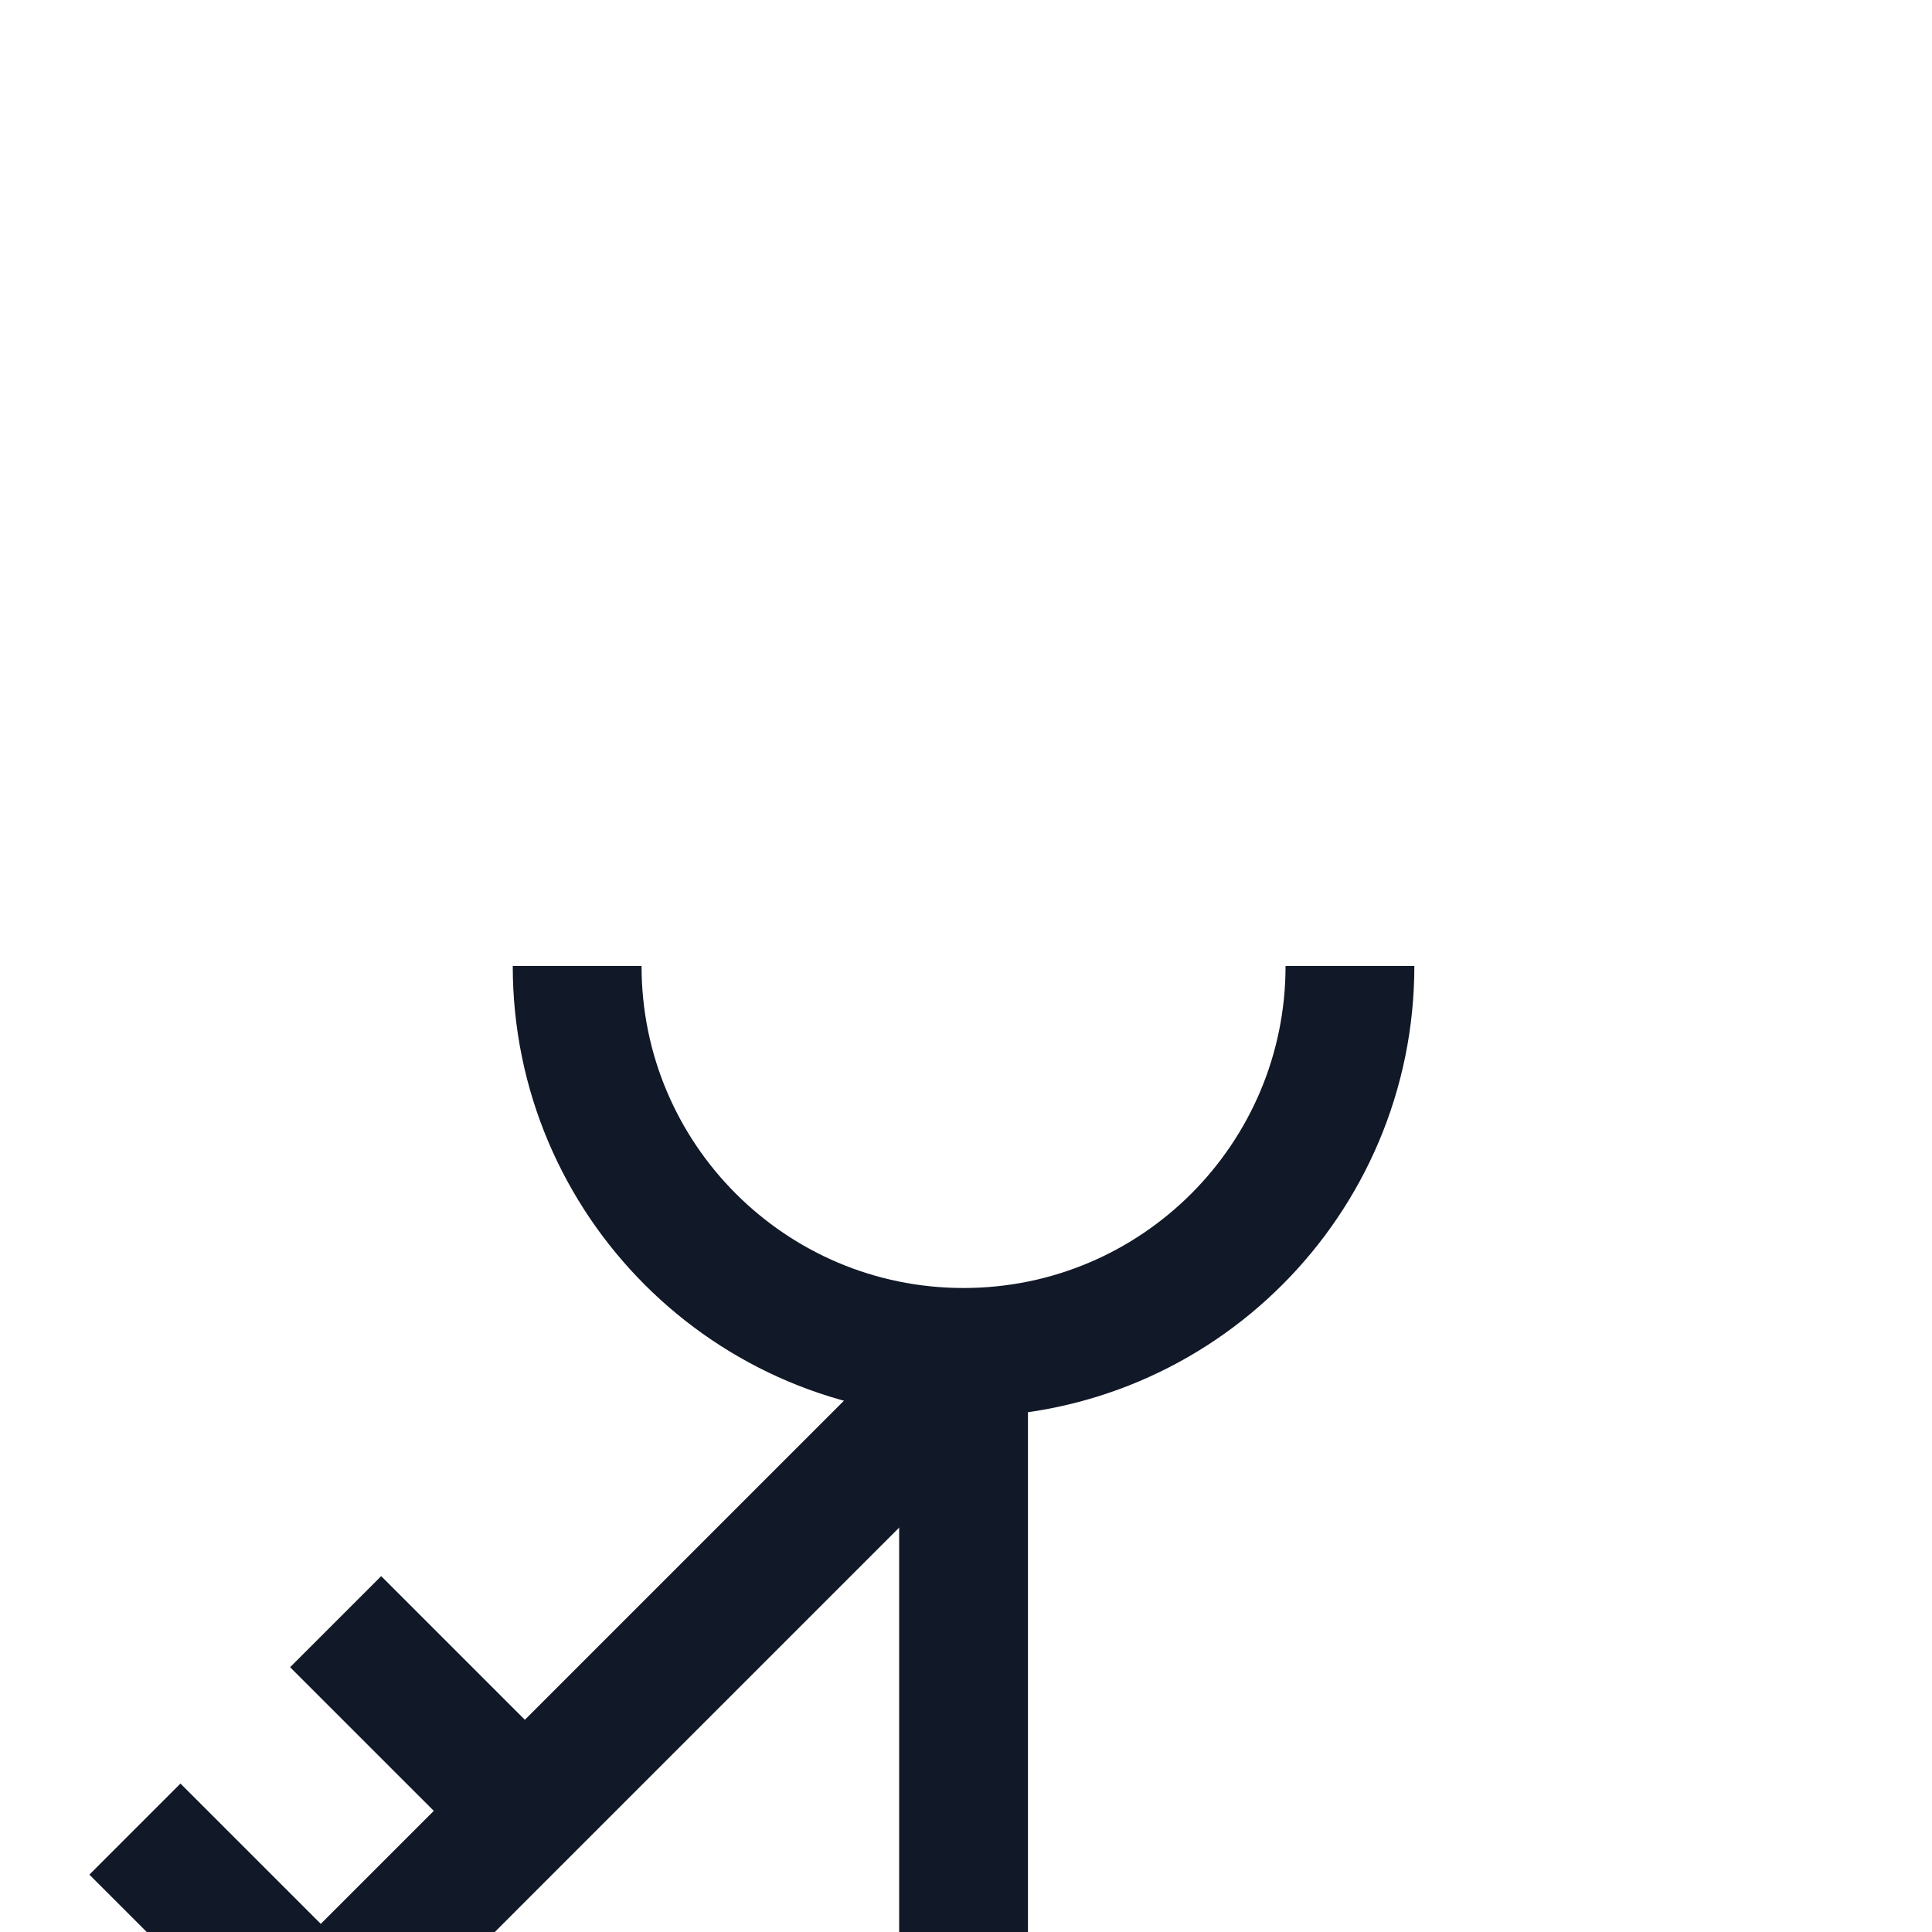
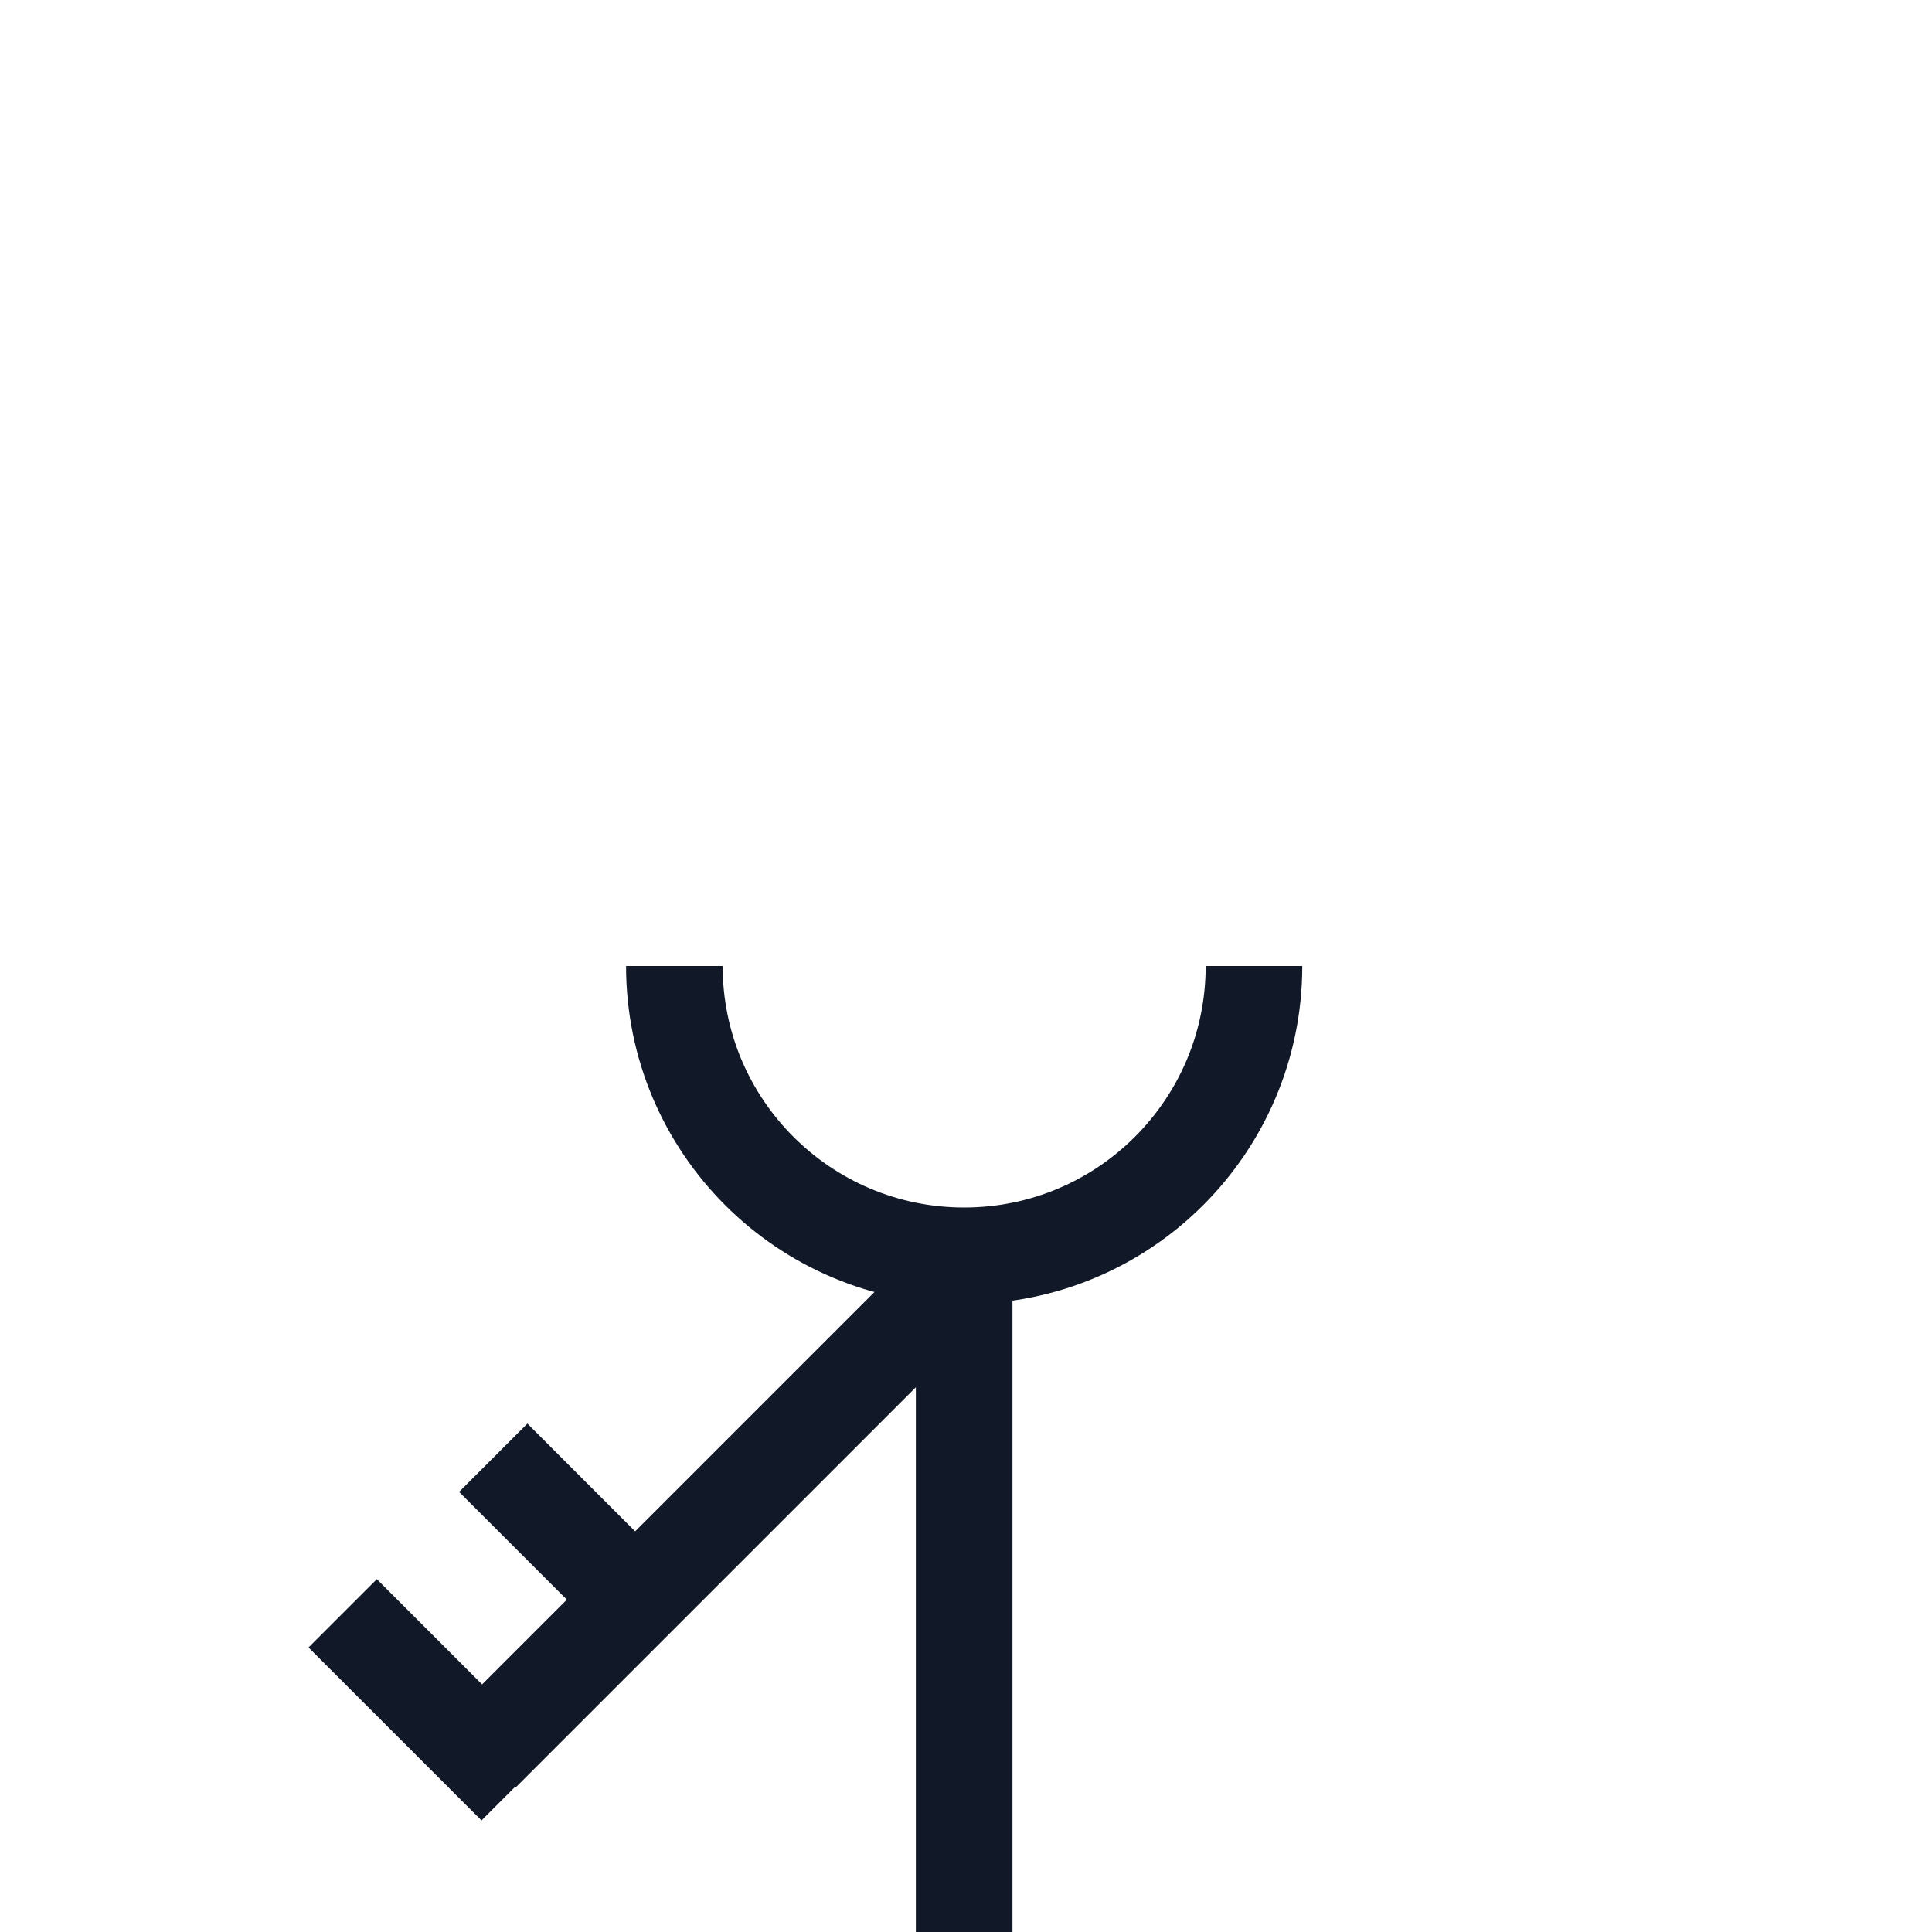
- <svg xmlns="http://www.w3.org/2000/svg" width="30" height="30" viewBox="5 5 30 30">
+ <svg xmlns="http://www.w3.org/2000/svg" width="40" height="40" viewBox="0 0 40 40">
  <g id="Layer_1" data-name="Layer 1">
    <g>
      <path d="M13.962 20 C13.962 23.314 16.648 26 19.962 26 C23.276 26 25.962 23.314 25.962 20" fill="none" stroke="#111827" stroke-width="2" />
      <path d="M19.962 26.307 L9.962 36.307" fill="none" stroke="#111827" stroke-width="2" stroke-miterlimit="10" />
      <path d="M10.676 36.983 L7.095 33.402" fill="none" stroke="#111827" stroke-width="2" stroke-miterlimit="10" />
      <path d="M13.793 33.762 L10.212 30.181" fill="none" stroke="#111827" stroke-width="2" stroke-miterlimit="10" />
      <path d="M19.962 26.307 L19.962 40" fill="none" stroke="#111827" stroke-width="2" stroke-miterlimit="10" />
    </g>
  </g>
</svg>
